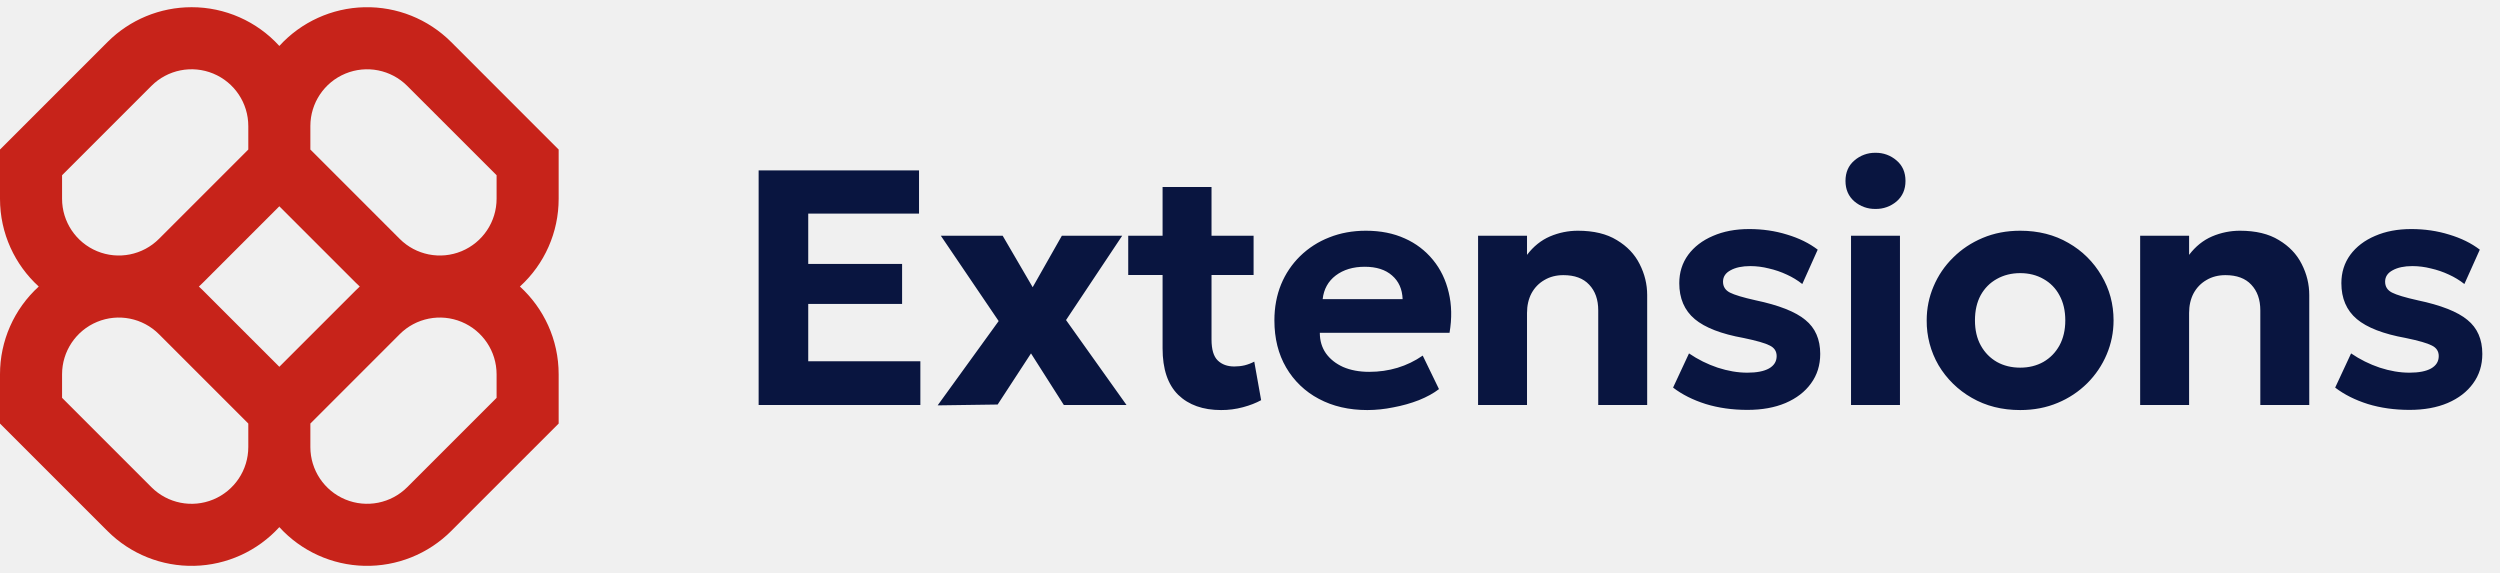
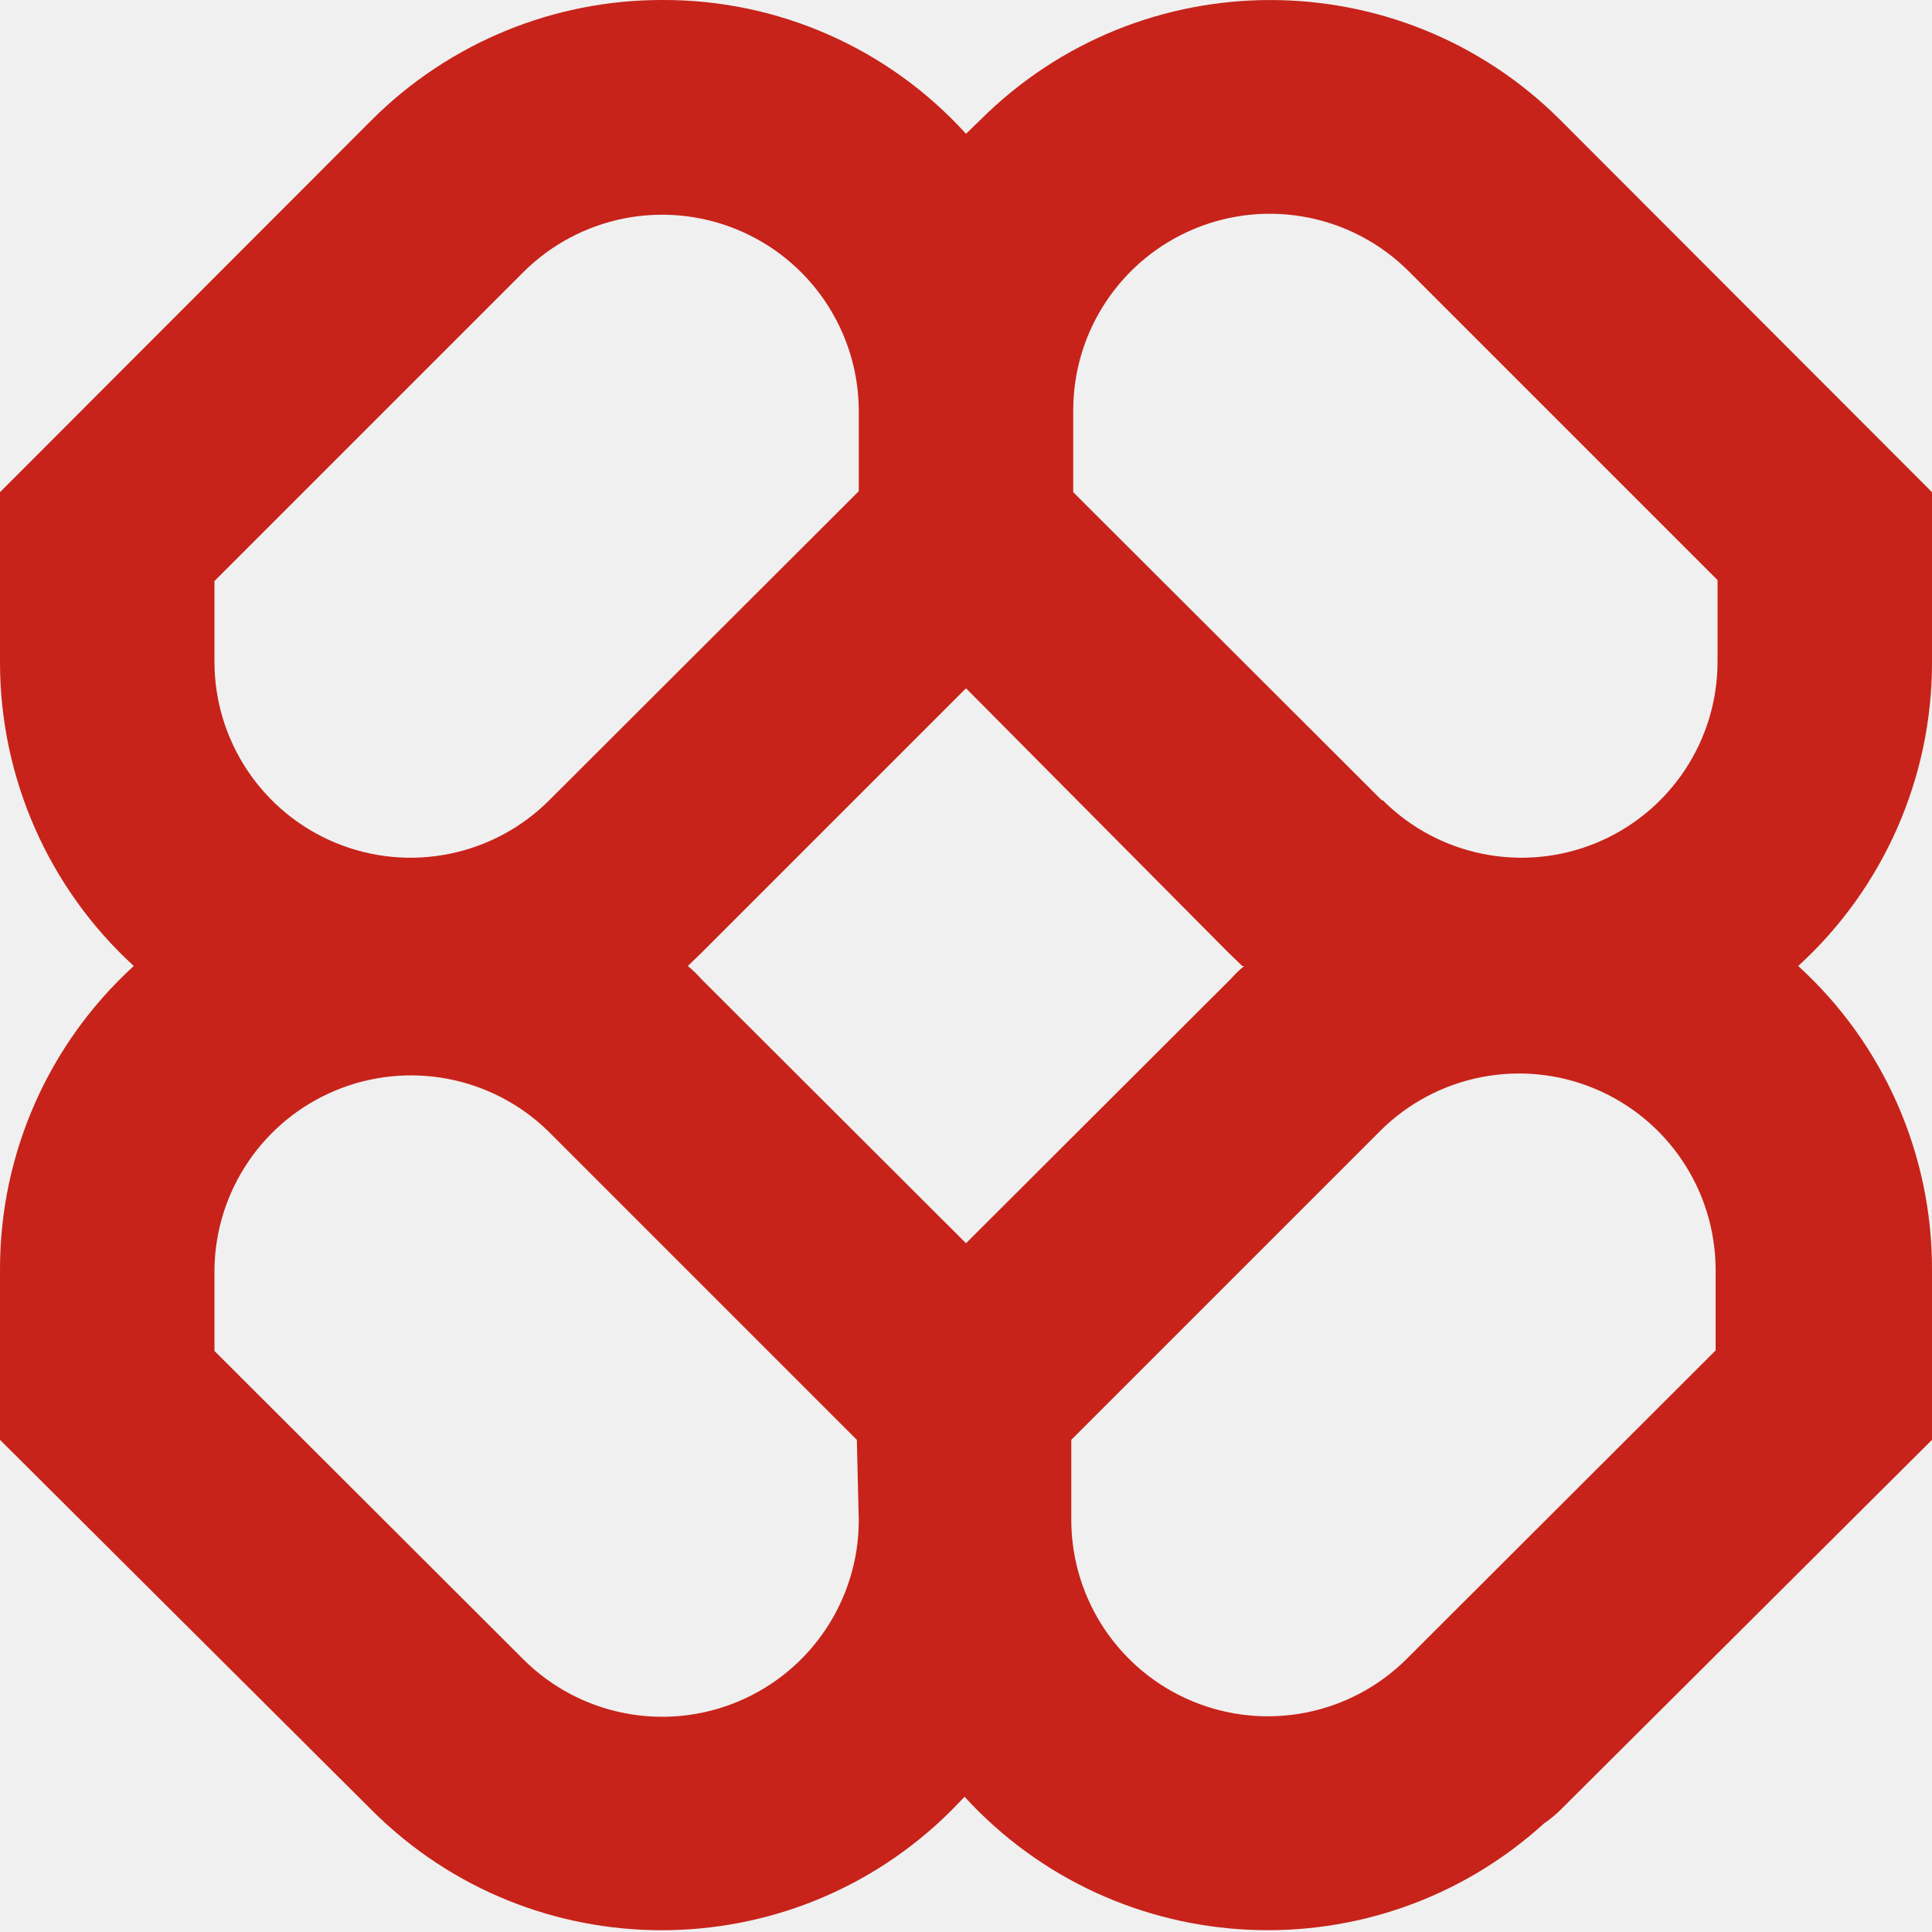
- <svg xmlns="http://www.w3.org/2000/svg" width="179" height="41" fill="none" viewBox="0 0 179 41">
-   <g clip-path="url(#a)">
-     <path fill="#C7231A" fill-rule="evenodd" d="M13.715.516c-2.257 0-4.42.896-6.016 2.492L0 10.707v3.524c0 2.49 1.07 4.73 2.774 6.285A8.485 8.485 0 0 0 0 26.802v3.524l7.699 7.698A8.507 8.507 0 0 0 20 37.742a8.508 8.508 0 0 0 12.301.282L40 30.326v-3.524c0-2.49-1.07-4.73-2.774-6.286A8.485 8.485 0 0 0 40 14.231v-3.524l-7.699-7.7A8.508 8.508 0 0 0 20 3.29 8.485 8.485 0 0 0 13.715.516Zm12.044 20a8.528 8.528 0 0 1-.282-.27L20 14.77l-5.477 5.477a8.528 8.528 0 0 1-.282.27c.096.087.19.177.282.269L20 26.262l5.477-5.476c.092-.093.186-.182.282-.27Zm-3.537 9.81v1.682a4.063 4.063 0 0 0 6.936 2.874l6.398-6.397v-1.683a4.063 4.063 0 0 0-6.937-2.874l-6.397 6.398Zm-4.444 0-6.397-6.398a4.063 4.063 0 0 0-6.937 2.873v1.684l6.397 6.397a4.063 4.063 0 0 0 6.937-2.873v-1.683Zm0-21.302v1.683l-6.397 6.397a4.063 4.063 0 0 1-6.937-2.873v-1.683l6.397-6.397a4.063 4.063 0 0 1 6.937 2.873Zm10.841 8.08-6.397-6.397V9.024a4.063 4.063 0 0 1 6.936-2.873l6.398 6.397v1.683a4.063 4.063 0 0 1-6.937 2.873Z" clip-rule="evenodd" />
-   </g>
-   <path fill="#091540" d="M54.318 29V12.2h11.484v3.096H57.87v3.6h6.72v2.868h-6.72v4.104h8.028V29h-11.58Zm12.818.024 4.368-6.036-4.14-6.108h4.428l2.148 3.684 2.088-3.684h4.32l-4.02 6.036L80.66 29h-4.488l-2.352-3.696-2.388 3.66-4.296.06Zm20.293.336c-1.296 0-2.32-.364-3.072-1.092-.744-.736-1.116-1.844-1.116-3.324V13.388h3.504v3.492h3.012v2.808h-3.012v4.62c0 .712.148 1.212.444 1.5.296.288.692.432 1.188.432.256 0 .504-.028.744-.084.248-.064.476-.152.684-.264l.492 2.76c-.36.2-.792.368-1.296.504a5.92 5.92 0 0 1-1.572.204Zm-6.648-9.672V16.88h2.808v2.808H80.78Zm17.126 9.672c-1.32 0-2.48-.268-3.48-.804a5.853 5.853 0 0 1-2.34-2.244c-.56-.96-.84-2.084-.84-3.372 0-.936.16-1.796.48-2.58a6.052 6.052 0 0 1 1.368-2.028A6.203 6.203 0 0 1 95.171 17c.8-.32 1.676-.48 2.628-.48 1.048 0 1.976.184 2.784.552a5.43 5.43 0 0 1 2.028 1.548c.536.656.908 1.428 1.116 2.316.216.888.236 1.852.06 2.892h-9.288c0 .56.144 1.048.432 1.464.296.416.708.744 1.236.984.536.232 1.16.348 1.872.348.704 0 1.376-.096 2.016-.288a6.426 6.426 0 0 0 1.812-.876l1.164 2.4c-.384.296-.864.56-1.44.792-.576.224-1.188.396-1.836.516a9.422 9.422 0 0 1-1.848.192Zm-3.204-7.944h5.724c-.024-.712-.276-1.276-.756-1.692-.472-.416-1.124-.624-1.956-.624-.832 0-1.524.208-2.076.624-.544.416-.856.98-.936 1.692ZM105.83 29V16.88h3.504v1.368c.464-.608 1.012-1.048 1.644-1.32a5.072 5.072 0 0 1 2.004-.408c1.128 0 2.056.224 2.784.672.736.44 1.28 1.012 1.632 1.716.36.704.54 1.444.54 2.22V29h-3.504v-6.78c0-.768-.216-1.38-.648-1.836-.424-.456-1.04-.684-1.848-.684-.512 0-.964.116-1.356.348-.392.224-.7.54-.924.948-.216.408-.324.88-.324 1.416V29h-3.504Zm19.29.348c-1.08 0-2.076-.14-2.988-.42-.912-.288-1.692-.68-2.34-1.176l1.14-2.448a8.333 8.333 0 0 0 2.052 1.02c.736.24 1.444.36 2.124.36.672 0 1.188-.1 1.548-.3.368-.208.552-.504.552-.888 0-.344-.164-.596-.492-.756-.32-.168-.944-.348-1.872-.54-1.6-.288-2.768-.74-3.504-1.356-.736-.624-1.104-1.48-1.104-2.568 0-.768.212-1.444.636-2.028.432-.584 1.024-1.036 1.776-1.356.752-.328 1.616-.492 2.592-.492.96 0 1.864.132 2.712.396.856.256 1.588.616 2.196 1.08l-1.104 2.46a5.34 5.34 0 0 0-1.104-.672 6.35 6.35 0 0 0-1.296-.444 5.43 5.43 0 0 0-1.32-.168c-.584 0-1.056.1-1.416.3-.36.192-.54.464-.54.816 0 .352.164.612.492.78.328.168.94.352 1.836.552 1.672.352 2.86.82 3.564 1.404.712.576 1.068 1.388 1.068 2.436 0 .808-.22 1.512-.66 2.112-.432.6-1.04 1.068-1.824 1.404-.776.328-1.684.492-2.724.492Zm7.413-.348V16.88h3.504V29h-3.504Zm1.752-14.04a2.26 2.26 0 0 1-1.512-.54c-.424-.368-.636-.856-.636-1.464 0-.616.212-1.104.636-1.464a2.23 2.23 0 0 1 1.512-.552 2.23 2.23 0 0 1 1.512.552c.424.36.636.848.636 1.464 0 .608-.212 1.096-.636 1.464a2.26 2.26 0 0 1-1.512.54Zm10.362 14.4c-1.304 0-2.46-.292-3.468-.876a6.504 6.504 0 0 1-2.376-2.328 6.28 6.28 0 0 1-.852-3.216c0-.856.164-1.668.492-2.436a6.302 6.302 0 0 1 1.392-2.052c.6-.6 1.308-1.072 2.124-1.416.816-.344 1.712-.516 2.688-.516 1.304 0 2.456.292 3.456.876a6.38 6.38 0 0 1 2.364 2.34c.576.968.864 2.036.864 3.204 0 .848-.164 1.66-.492 2.436a6.439 6.439 0 0 1-1.392 2.064 6.547 6.547 0 0 1-2.112 1.404c-.816.344-1.712.516-2.688.516Zm0-3.036c.616 0 1.168-.136 1.656-.408.488-.28.872-.672 1.152-1.176.28-.512.42-1.112.42-1.8 0-.696-.14-1.296-.42-1.8a2.854 2.854 0 0 0-1.14-1.164c-.488-.28-1.044-.42-1.668-.42-.624 0-1.184.14-1.68.42-.488.272-.872.66-1.152 1.164-.272.504-.408 1.104-.408 1.8s.14 1.296.42 1.8c.28.504.664.896 1.152 1.176.488.272 1.044.408 1.668.408ZM153.235 29V16.88h3.504v1.368c.464-.608 1.012-1.048 1.644-1.32a5.072 5.072 0 0 1 2.004-.408c1.128 0 2.056.224 2.784.672.736.44 1.28 1.012 1.632 1.716.36.704.54 1.444.54 2.22V29h-3.504v-6.78c0-.768-.216-1.38-.648-1.836-.424-.456-1.04-.684-1.848-.684-.512 0-.964.116-1.356.348-.392.224-.7.54-.924.948-.216.408-.324.88-.324 1.416V29h-3.504Zm19.291.348c-1.08 0-2.076-.14-2.988-.42-.912-.288-1.692-.68-2.34-1.176l1.14-2.448a8.333 8.333 0 0 0 2.052 1.02c.736.24 1.444.36 2.124.36.672 0 1.188-.1 1.548-.3.368-.208.552-.504.552-.888 0-.344-.164-.596-.492-.756-.32-.168-.944-.348-1.872-.54-1.6-.288-2.768-.74-3.504-1.356-.736-.624-1.104-1.48-1.104-2.568 0-.768.212-1.444.636-2.028.432-.584 1.024-1.036 1.776-1.356.752-.328 1.616-.492 2.592-.492.96 0 1.864.132 2.712.396.856.256 1.588.616 2.196 1.08l-1.104 2.46a5.34 5.34 0 0 0-1.104-.672 6.35 6.35 0 0 0-1.296-.444 5.43 5.43 0 0 0-1.32-.168c-.584 0-1.056.1-1.416.3-.36.192-.54.464-.54.816 0 .352.164.612.492.78.328.168.94.352 1.836.552 1.672.352 2.86.82 3.564 1.404.712.576 1.068 1.388 1.068 2.436 0 .808-.22 1.512-.66 2.112-.432.6-1.04 1.068-1.824 1.404-.776.328-1.684.492-2.724.492Z" />
+ <svg xmlns="http://www.w3.org/2000/svg" viewBox="0 0 40 40">
  <defs>
-     <clipPath id="a">
-       <path fill="#fff" d="M0 0h40v41H0z" />
+     <style>.cls-1{fill:none;}.cls-2{clip-path:url(#clip-path);}.cls-3{fill:#c7231a;fill-rule:evenodd;}</style>
+     <clipPath id="clip-path" transform="translate(0 -0.52)">
+       <rect class="cls-1" width="40" height="41" />
    </clipPath>
  </defs>
+   <g id="Layer_2" data-name="Layer 2">
+     <g id="Layer_1-2" data-name="Layer 1">
+       <g class="cls-2">
+         <path class="cls-3" d="M13.72.52A8.5,8.5,0,0,0,7.7,3L0,10.71v3.52a8.52,8.52,0,0,0,2.77,6.29A8.48,8.48,0,0,0,0,26.8v3.53L7.7,38a8.49,8.49,0,0,0,12,0l.27-.28a8.51,8.51,0,0,0,12,.55A2.37,2.37,0,0,0,32.3,38L40,30.33V26.8a8.48,8.48,0,0,0-2.77-6.28A8.5,8.5,0,0,0,40,14.23V10.71L32.3,3a8.5,8.5,0,0,0-12,0L20,3.29A8.44,8.44,0,0,0,13.72.52Zm12,20-.28-.27L20,14.77l-5.48,5.48-.28.27a2.37,2.37,0,0,1,.28.27L20,26.26l5.48-5.47A2.37,2.37,0,0,1,25.76,20.52Zm-3.54,9.81V32a4.07,4.07,0,0,0,6.94,2.87l6.4-6.39V26.8a4.07,4.07,0,0,0-6.94-2.87Zm-4.44,0-6.4-6.4A4.07,4.07,0,0,0,4.44,26.8v1.69l6.4,6.39A4.07,4.07,0,0,0,17.78,32ZM17.78,9v1.69l-6.4,6.39a4.06,4.06,0,0,1-6.94-2.87V12.55l6.4-6.4A4.07,4.07,0,0,1,17.78,9ZM28.62,17.1l-6.4-6.39V9a4.07,4.07,0,0,1,6.94-2.87l6.4,6.4v1.68a4.06,4.06,0,0,1-6.94,2.87Z" transform="translate(0 -0.52)" />
+       </g>
+     </g>
+   </g>
</svg>
